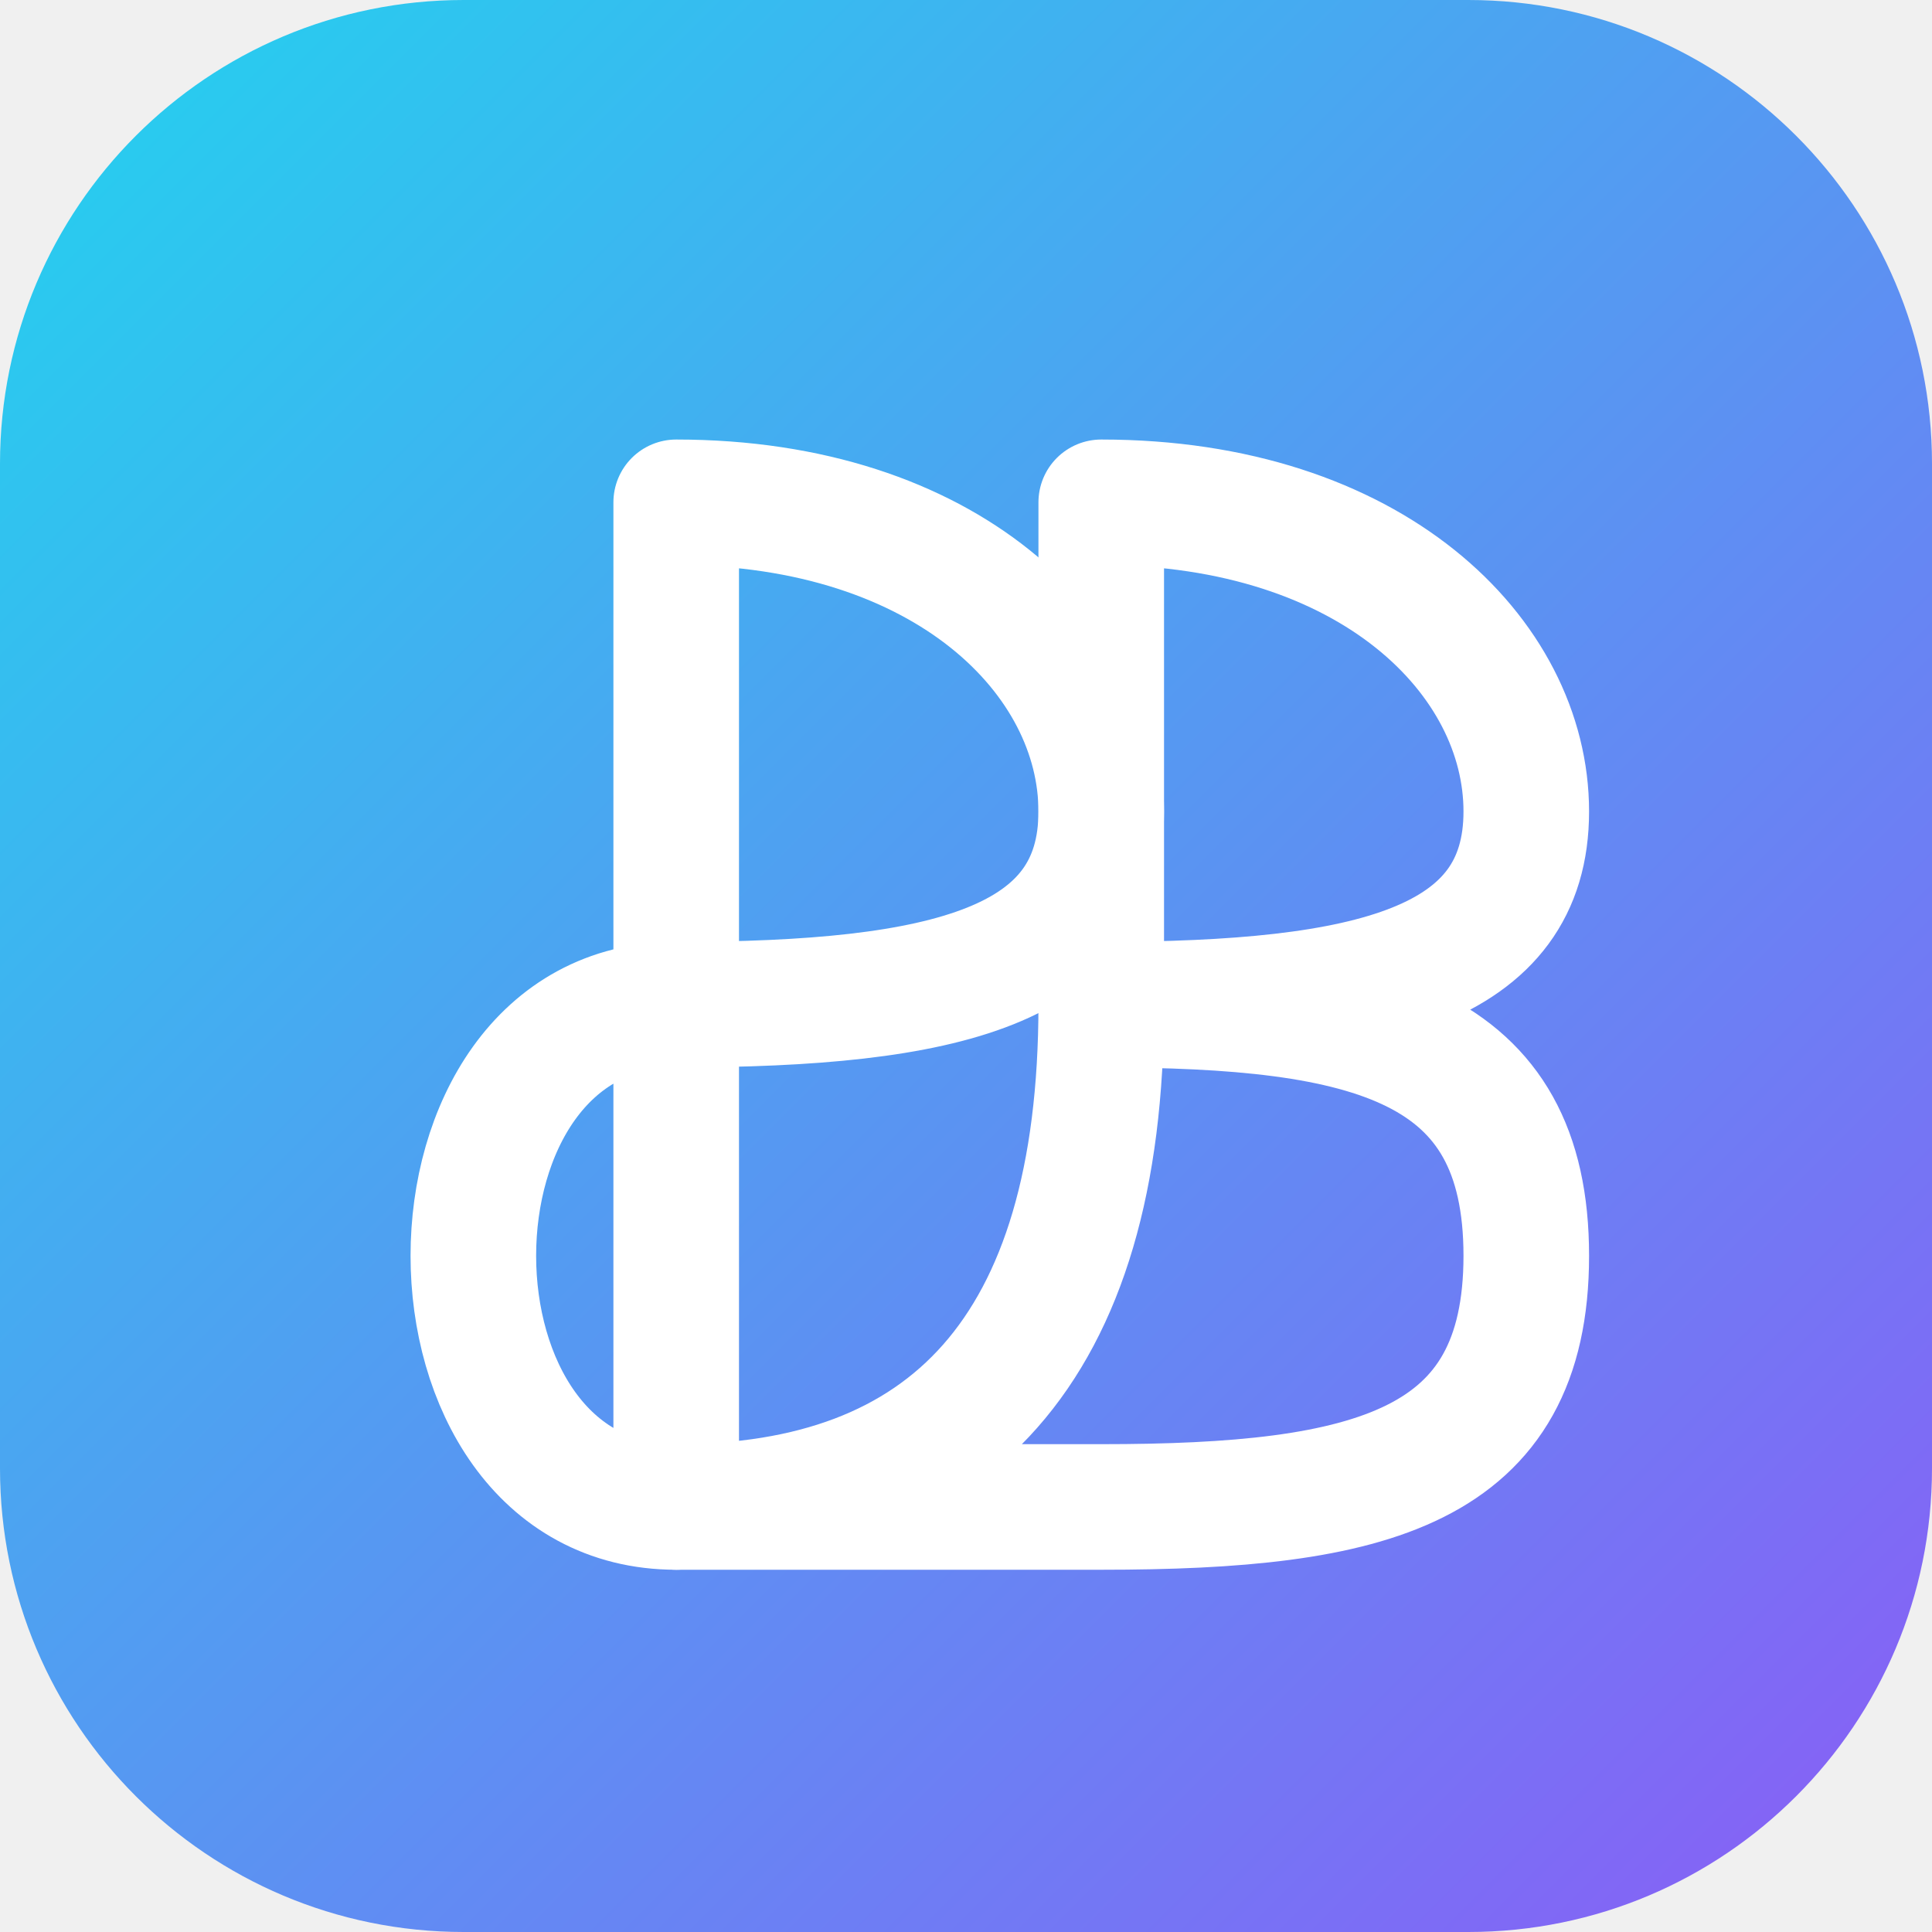
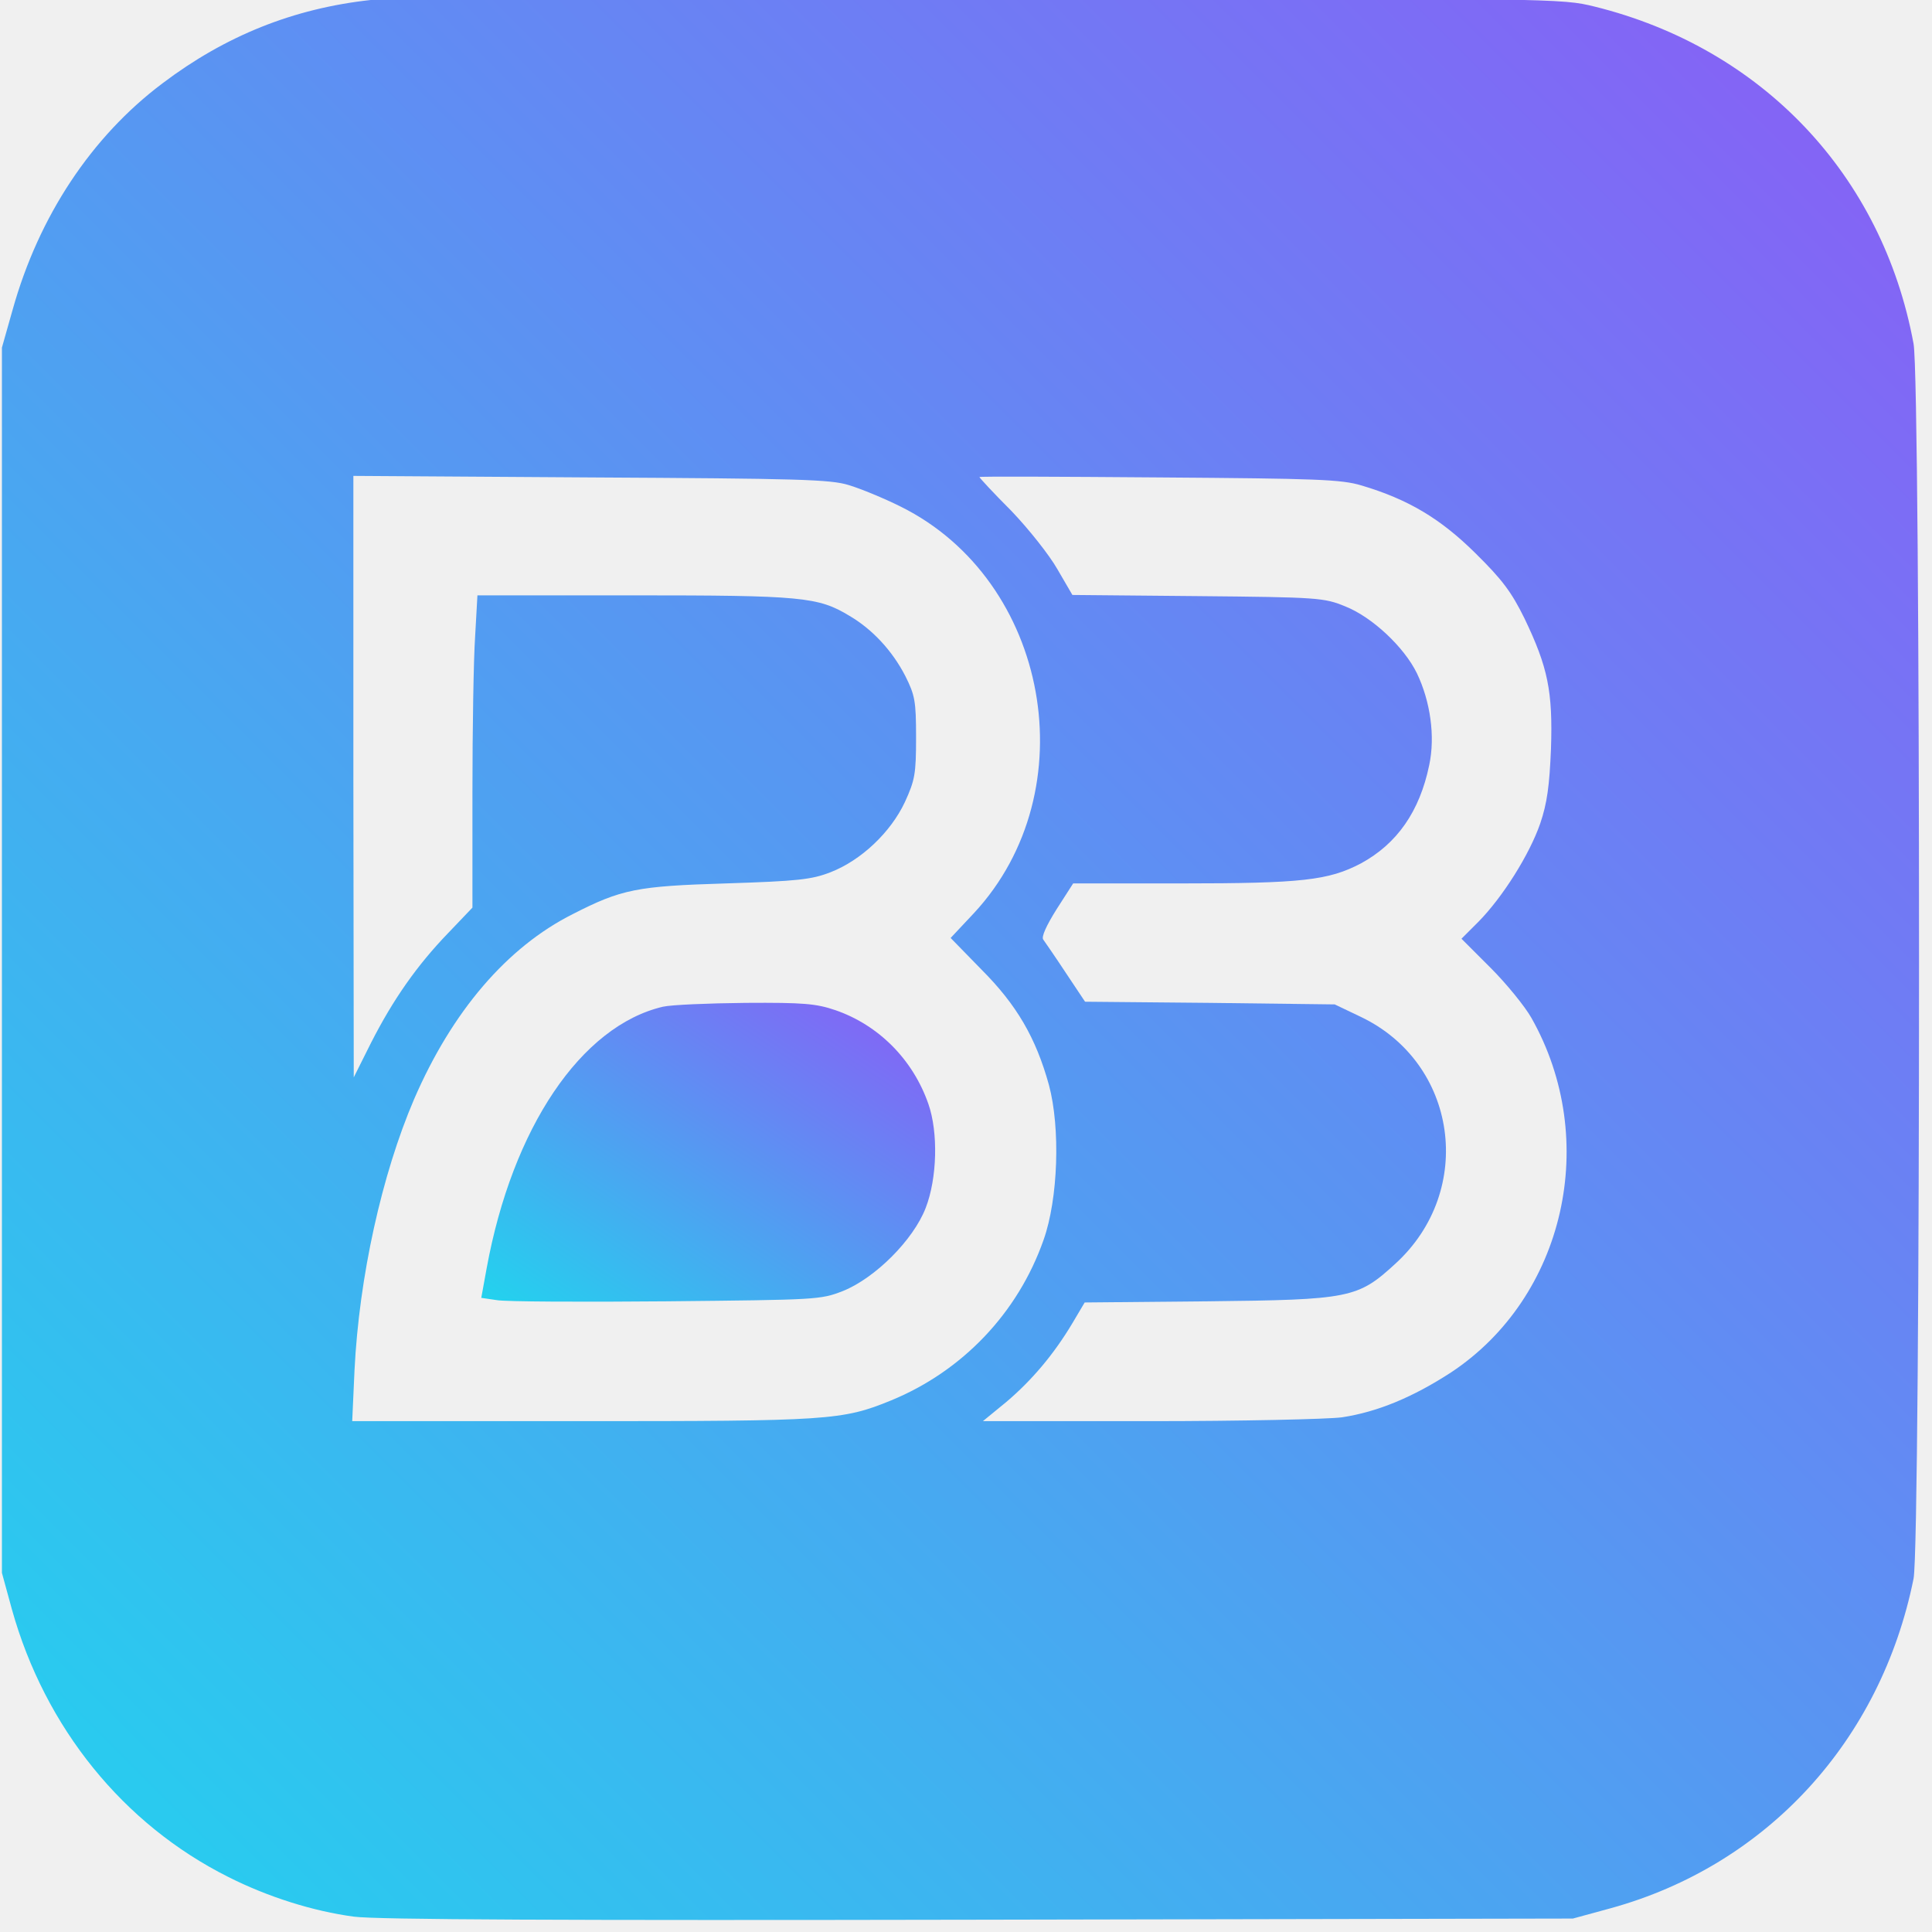
- <svg xmlns="http://www.w3.org/2000/svg" viewBox="0 0 100 100" fill="none">
+ <svg xmlns="http://www.w3.org/2000/svg" version="1.0" viewBox="262 195 503 503" preserveAspectRatio="xMidYMid meet">
  <defs>
    <linearGradient id="budget-buddy-grad" x1="0%" y1="0%" x2="100%" y2="100%">
      <stop offset="0%" stop-color="#22d3ee" />
      <stop offset="100%" stop-color="#8b5cf6" />
    </linearGradient>
  </defs>
-   <rect width="100" height="100" rx="24" fill="url(#budget-buddy-grad)" />
-   <path d="M 35 26 L 35 78 M 35 26 C 49 26 57 34 57 42 C 57 50 49 52 35 52 M 35 52 C 21 52 21 78 35 78" stroke="#ffffff" stroke-width="6.5" stroke-linecap="round" stroke-linejoin="round" />
-   <path d="M 57 26 L 57 52 M 57 26 C 71 26 79 34 79 42 C 79 50 71 52 57 52 M 57 52 C 57 70 49 78 35 78 L 57 78 C 71 78 79 76 79 65 C 79 54 71 52 57 52" stroke="#ffffff" stroke-width="6.5" stroke-linecap="round" stroke-linejoin="round" />
+   <g transform="translate(0,1024) scale(0.1,-0.1)" fill="url(#budget-buddy-grad)" stroke="none">
+     <path d="M3585 8290 c-201 -22 -378 -93 -542 -217 -185 -139 -322 -346 -390 -589 l-28 -99 0 -1595 0 -1595 26 -95 c86 -308 290 -560 564 -697 103 -52 221 -89 326 -103 59 -8 551 -10 1629 -8 l1545 3 99 27 c406 112 703 436 788 858 19 95 19 3112 0 3215 -81 439 -394 770 -831 878 -86 21 -90 21 -1601 23 -833 1 -1546 -2 -1585 -6z m1245 -1263 c30 -9 91 -34 135 -56 387 -192 486 -740 191 -1058 l-61 -65 80 -82 c92 -92 142 -178 176 -301 30 -112 24 -296 -14 -403 -67 -191 -212 -342 -397 -418 -127 -52 -163 -54 -807 -54 l-596 0 6 133 c12 242 71 509 155 705 99 229 242 396 413 482 127 65 167 73 399 80 187 6 223 10 272 29 80 31 157 104 194 183 26 57 29 73 29 168 0 95 -3 110 -28 160 -34 66 -86 122 -146 157 -81 49 -124 53 -562 53 l-406 0 -6 -107 c-4 -58 -7 -241 -7 -406 l0 -300 -63 -66 c-82 -85 -144 -174 -201 -286 l-45 -90 -1 783 0 783 618 -4 c540 -3 624 -5 672 -20z m1335 -1 c121 -36 205 -86 296 -176 70 -69 94 -101 128 -170 61 -127 74 -190 69 -340 -4 -96 -10 -141 -28 -194 -28 -81 -98 -192 -161 -256 l-44 -44 76 -76 c41 -41 89 -100 106 -130 180 -318 87 -727 -209 -923 -100 -65 -192 -103 -284 -117 -38 -5 -264 -10 -502 -10 l-433 0 61 50 c66 56 123 123 172 205 l32 54 320 3 c371 4 391 8 489 98 209 191 162 523 -91 643 l-67 32 -325 4 -325 3 -50 75 c-27 41 -54 80 -59 87 -5 7 8 36 35 79 l43 67 280 0 c316 0 385 8 469 52 94 51 153 135 178 256 16 75 3 166 -32 239 -33 68 -116 146 -186 174 -56 23 -70 24 -385 27 l-326 3 -39 67 c-21 37 -75 105 -120 152 -46 46 -83 86 -83 88 0 2 210 1 468 -1 411 -3 474 -5 527 -21z" />
+     <path d="M4346 5669 c-213 -50 -392 -315 -459 -681 l-14 -77 41 -6 c22 -4 221 -5 441 -3 394 4 401 4 460 27 84 34 183 133 215 216 30 77 33 197 7 271 -40 115 -129 205 -242 244 -50 17 -82 20 -234 19 -97 -1 -193 -5 -215 -10z" />
+   </g>
</svg>
